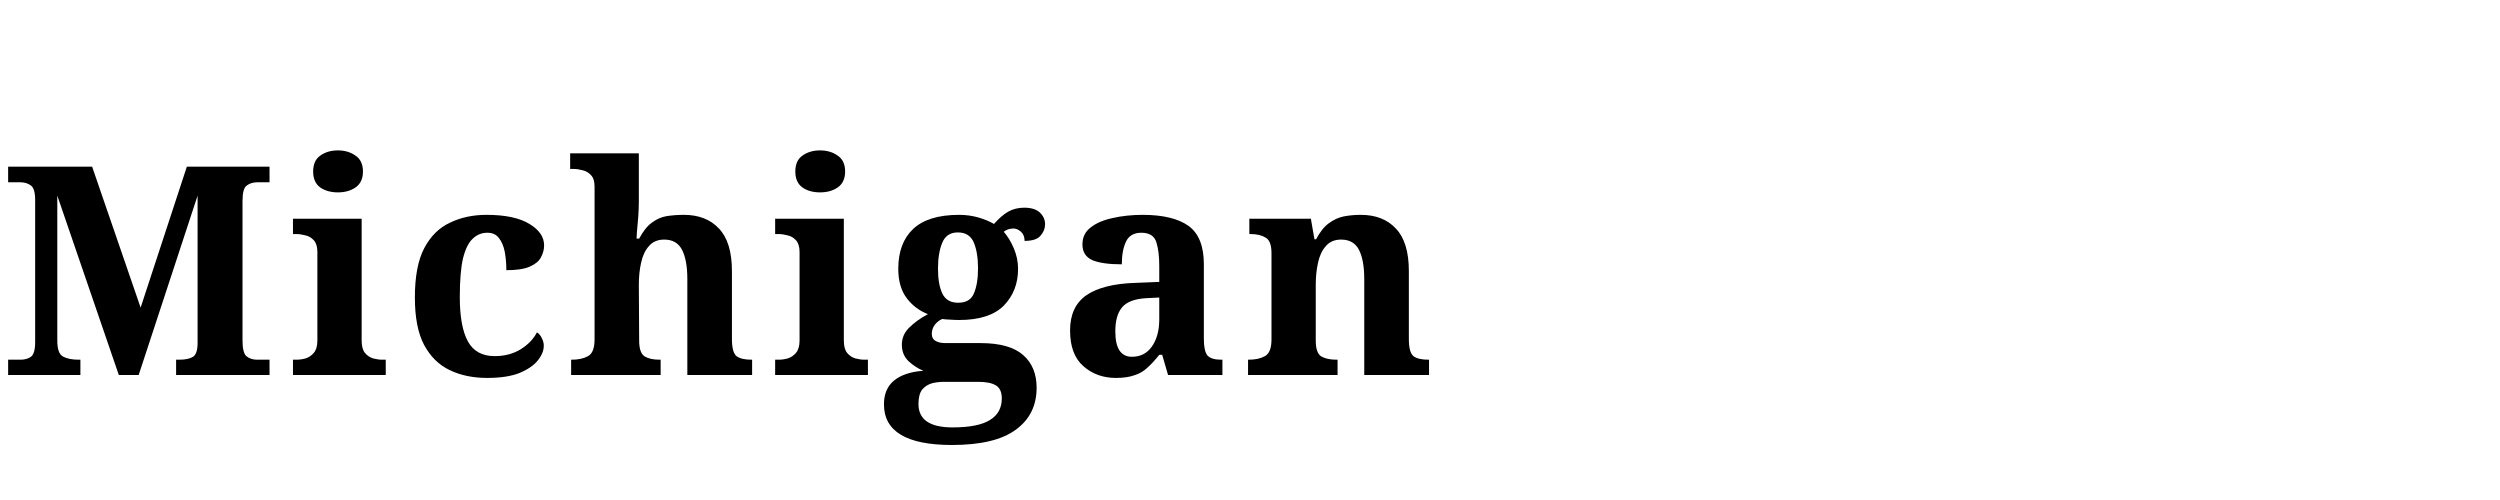
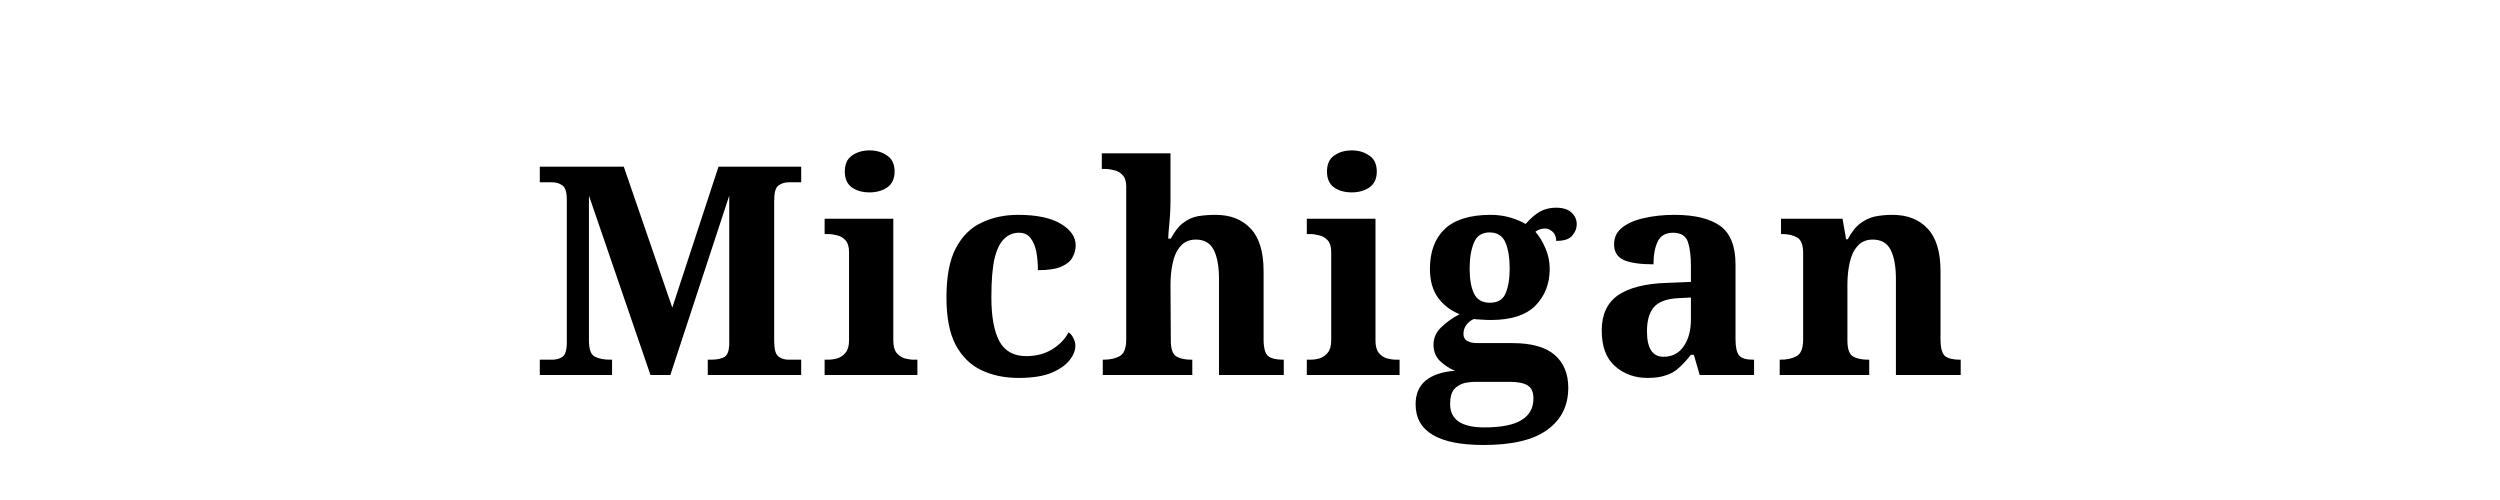
<svg xmlns="http://www.w3.org/2000/svg" viewBox="0 0 120 24" fill="currentColor">
-   <text x="0" y="18" font-family="Georgia, serif" font-size="14" font-weight="600" letter-spacing="0.5">Michigan</text>
+   <text x="60" y="18" font-family="Georgia, serif" font-size="14" font-weight="600" letter-spacing="0.5" text-anchor="middle">Michigan</text>
</svg>
